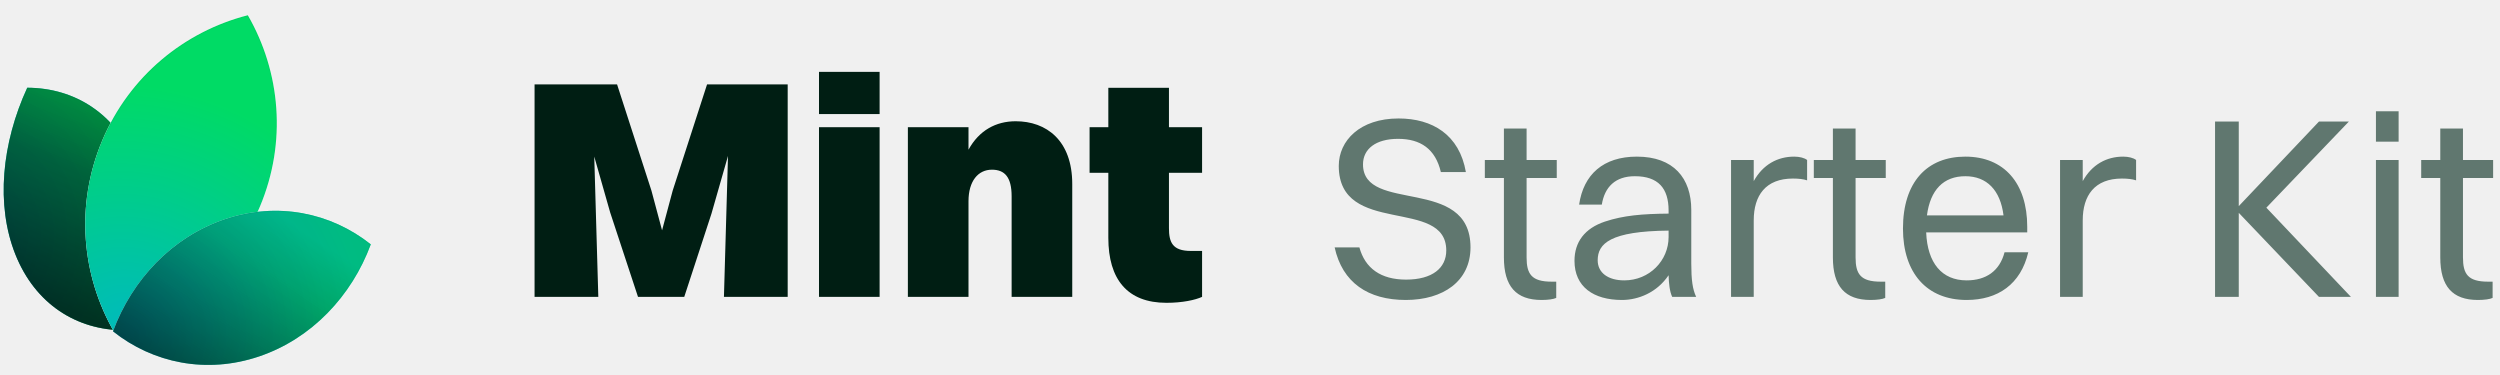
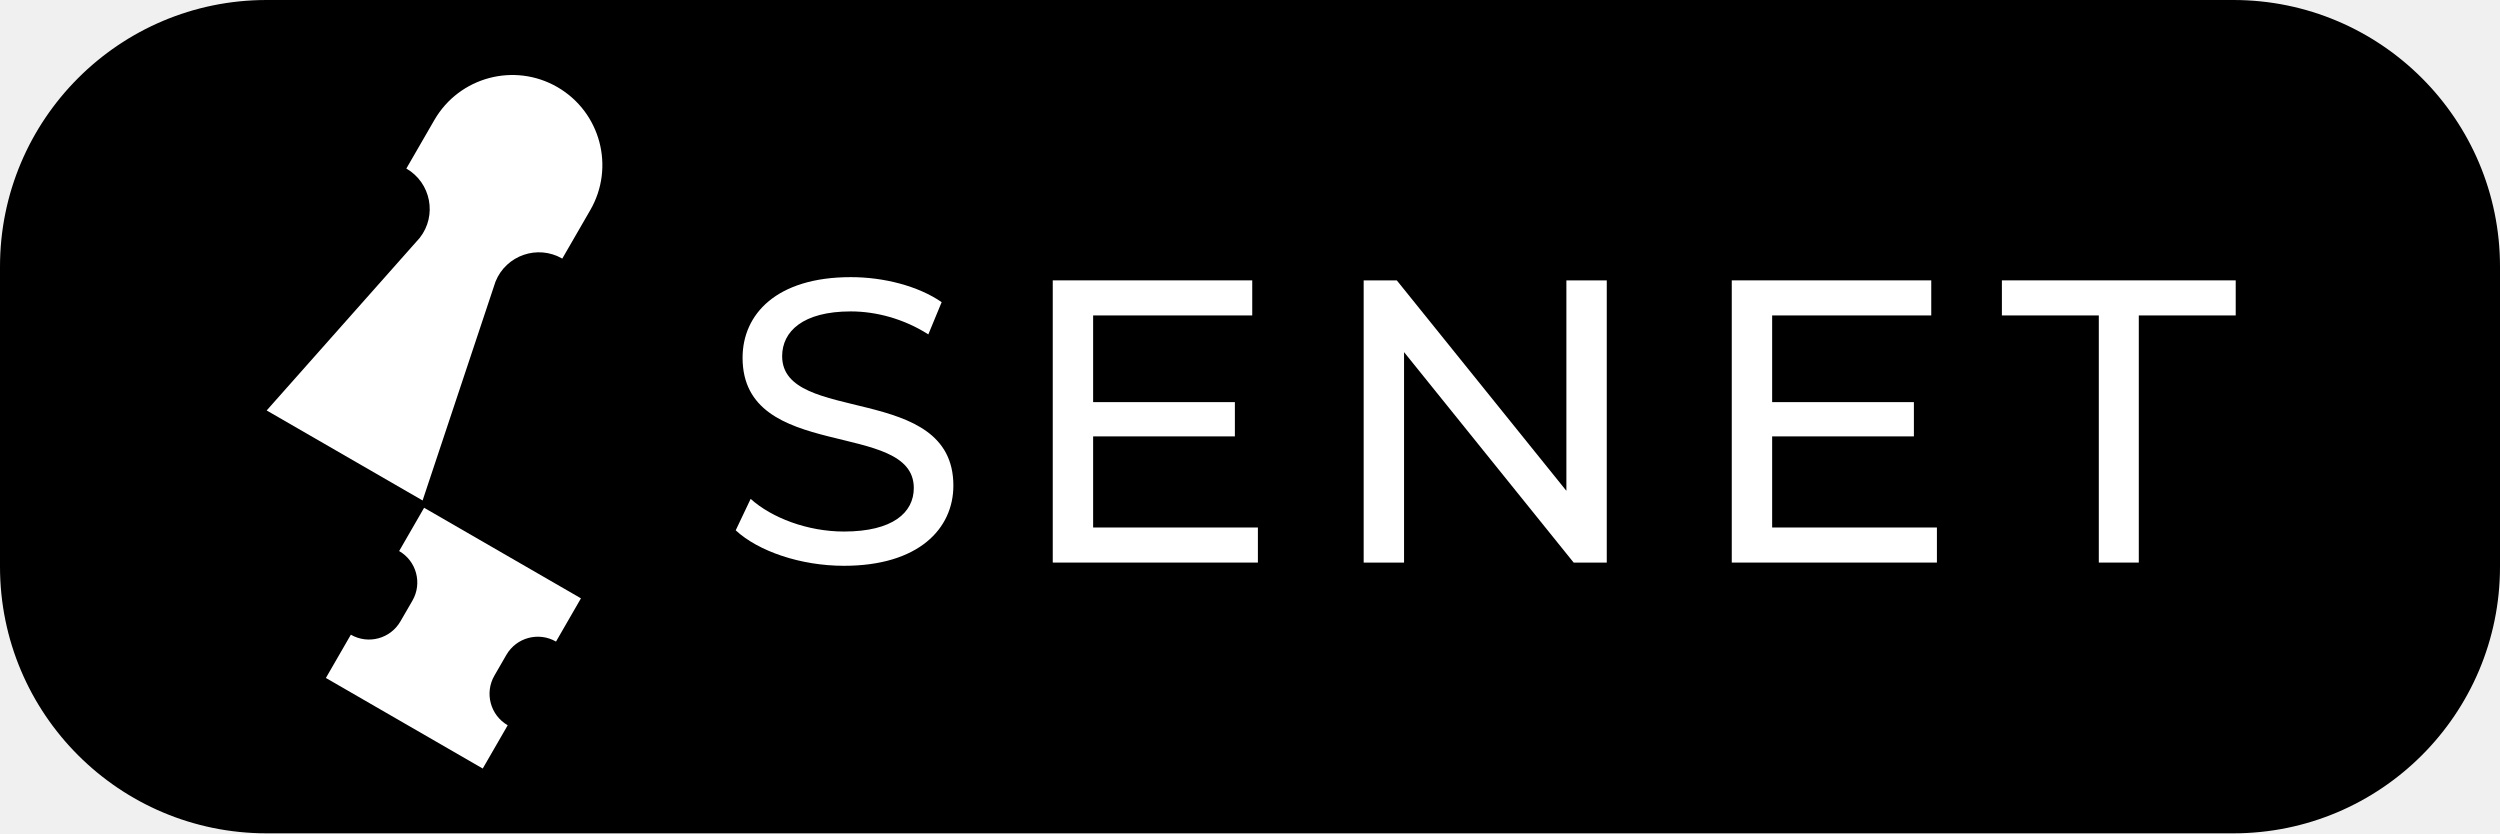
- <svg xmlns="http://www.w3.org/2000/svg" width="160" height="24" viewBox="0 0 160 24" fill="none">
-   <path d="M7.953 21.139C4.896 21.13 2.255 19.458 0.987 16.29C-0.28 13.121 0.109 9.163 1.744 5.615C4.801 5.624 7.442 7.296 8.71 10.465C9.977 13.633 9.588 17.591 7.953 21.139Z" fill="white" />
-   <path d="M7.953 21.139C4.896 21.13 2.255 19.458 0.987 16.29C-0.28 13.121 0.109 9.163 1.744 5.615C4.801 5.624 7.442 7.296 8.71 10.465C9.977 13.633 9.588 17.591 7.953 21.139Z" fill="url(#paint0_radial_115_86)" />
-   <path d="M7.953 21.139C4.896 21.13 2.255 19.458 0.987 16.29C-0.28 13.121 0.109 9.163 1.744 5.615C4.801 5.624 7.442 7.296 8.71 10.465C9.977 13.633 9.588 17.591 7.953 21.139Z" fill="black" fill-opacity="0.5" style="mix-blend-mode:hard-light" />
-   <path d="M7.953 21.139C4.896 21.13 2.255 19.458 0.987 16.29C-0.28 13.121 0.109 9.163 1.744 5.615C4.801 5.624 7.442 7.296 8.71 10.465C9.977 13.633 9.588 17.591 7.953 21.139Z" fill="url(#paint1_linear_115_86)" fill-opacity="0.5" style="mix-blend-mode:hard-light" />
-   <path d="M7.935 21.111C4.897 21.096 2.274 19.431 1.013 16.279C-0.248 13.124 0.136 9.182 1.762 5.643C4.8 5.659 7.423 7.324 8.684 10.476C9.945 13.63 9.561 17.572 7.935 21.111Z" stroke="url(#paint2_linear_115_86)" stroke-opacity="0.05" stroke-width="0.056" />
-   <path d="M7.31 21.257C11.354 20.221 14.884 17.375 16.628 13.236C18.373 9.097 17.945 4.587 15.86 0.976C11.816 2.012 8.287 4.858 6.542 8.998C4.797 13.137 5.225 17.646 7.31 21.257Z" fill="white" />
-   <path d="M7.31 21.257C11.354 20.221 14.884 17.375 16.628 13.236C18.373 9.097 17.945 4.587 15.86 0.976C11.816 2.012 8.287 4.858 6.542 8.998C4.797 13.137 5.225 17.646 7.31 21.257Z" fill="url(#paint3_radial_115_86)" />
-   <path d="M16.602 13.225C14.864 17.349 11.351 20.187 7.324 21.225C5.253 17.624 4.829 13.132 6.568 9.009C8.306 4.885 11.819 2.047 15.846 1.009C17.918 4.61 18.341 9.101 16.602 13.225Z" stroke="url(#paint4_linear_115_86)" stroke-opacity="0.05" stroke-width="0.056" />
-   <path d="M7.234 21.207C9.789 23.237 13.21 23.951 16.577 22.814C19.944 21.677 22.506 18.945 23.73 15.638C21.175 13.608 17.754 12.894 14.387 14.031C11.02 15.168 8.458 17.901 7.234 21.207Z" fill="white" />
-   <path d="M7.234 21.207C9.789 23.237 13.21 23.951 16.577 22.814C19.944 21.677 22.506 18.945 23.73 15.638C21.175 13.608 17.754 12.894 14.387 14.031C11.02 15.168 8.458 17.901 7.234 21.207Z" fill="url(#paint5_radial_115_86)" />
-   <path d="M7.234 21.207C9.789 23.237 13.21 23.951 16.577 22.814C19.944 21.677 22.506 18.945 23.73 15.638C21.175 13.608 17.754 12.894 14.387 14.031C11.02 15.168 8.458 17.901 7.234 21.207Z" fill="black" fill-opacity="0.2" style="mix-blend-mode:hard-light" />
-   <path d="M7.234 21.207C9.789 23.237 13.21 23.951 16.577 22.814C19.944 21.677 22.506 18.945 23.73 15.638C21.175 13.608 17.754 12.894 14.387 14.031C11.02 15.168 8.458 17.901 7.234 21.207Z" fill="url(#paint6_linear_115_86)" fill-opacity="0.5" style="mix-blend-mode:hard-light" />
-   <path d="M16.568 22.787C13.218 23.918 9.814 23.212 7.267 21.198C8.492 17.907 11.044 15.189 14.396 14.058C17.747 12.927 21.15 13.633 23.697 15.648C22.472 18.938 19.92 21.656 16.568 22.787Z" stroke="url(#paint7_linear_115_86)" stroke-opacity="0.05" stroke-width="0.056" />
-   <path d="M34.212 19V5.4H39.492L41.692 12.2L42.372 14.74L43.052 12.2L45.252 5.4H50.412V19H46.332L46.592 9.98L45.532 13.68L43.792 19H40.832L39.052 13.6L38.032 10.02L38.292 19H34.212ZM52.416 7.3V4.6H56.295V7.3H52.416ZM52.416 19V8.14H56.295V19H52.416ZM58.104 19V8.14H61.984V9.58C62.664 8.34 63.744 7.76 65.004 7.76C66.964 7.76 68.624 8.98 68.624 11.78V19H64.744V12.56C64.744 11.34 64.304 10.86 63.484 10.86C62.604 10.86 61.984 11.58 61.984 12.88V19H58.104ZM70.933 15.22V11.06H69.733V8.14H70.933V5.62H74.813V8.14H76.933V11.06H74.813V14.6C74.813 15.5 75.033 16.06 76.213 16.06H76.933V19C76.493 19.2 75.673 19.38 74.653 19.38C72.153 19.38 70.933 17.88 70.933 15.22Z" fill="#001E13" />
-   <path d="M87.232 10.519C87.232 13.687 94.112 11.229 94.112 15.832C94.112 17.994 92.364 19.198 89.971 19.198C87.562 19.198 85.912 18.093 85.417 15.832H87.001C87.364 17.169 88.371 17.895 89.987 17.895C91.671 17.895 92.561 17.152 92.561 16.03C92.561 12.598 85.681 15.155 85.681 10.618C85.681 9.001 87.034 7.582 89.509 7.582C91.671 7.582 93.403 8.621 93.816 11.014H92.215C91.868 9.529 90.912 8.886 89.476 8.886C88.057 8.886 87.232 9.529 87.232 10.519ZM96.25 16.476V11.393H95.029V10.239H96.25V8.226H97.702V10.239H99.632V11.393H97.702V16.476C97.702 17.532 98.015 18.026 99.302 18.026H99.599V19.066C99.434 19.148 99.071 19.198 98.659 19.198C97.025 19.198 96.25 18.323 96.25 16.476ZM102.516 13.093H101.064C101.345 11.162 102.615 10.024 104.76 10.024C107.103 10.024 108.242 11.393 108.242 13.44V16.888C108.242 17.895 108.324 18.521 108.555 19H107.021C106.856 18.654 106.806 18.142 106.79 17.614C106.047 18.72 104.859 19.198 103.803 19.198C101.988 19.198 100.767 18.357 100.767 16.69C100.767 15.486 101.427 14.611 102.714 14.182C103.902 13.786 105.107 13.687 106.79 13.671V13.473C106.79 12.053 106.13 11.278 104.628 11.278C103.374 11.278 102.698 11.971 102.516 13.093ZM102.252 16.657C102.252 17.465 102.929 17.944 103.952 17.944C105.569 17.944 106.79 16.674 106.79 15.172V14.759C103.061 14.793 102.252 15.585 102.252 16.657ZM110.787 19V10.239H112.239V11.591C112.833 10.519 113.774 10.024 114.83 10.024C115.176 10.024 115.49 10.107 115.655 10.239V11.542C115.407 11.46 115.094 11.427 114.747 11.427C112.998 11.427 112.239 12.515 112.239 14.1V19H110.787ZM117.305 16.476V11.393H116.084V10.239H117.305V8.226H118.757V10.239H120.688V11.393H118.757V16.476C118.757 17.532 119.071 18.026 120.358 18.026H120.655V19.066C120.49 19.148 120.127 19.198 119.714 19.198C118.081 19.198 117.305 18.323 117.305 16.476ZM129.809 16.145C129.33 18.192 127.862 19.198 125.865 19.198C123.324 19.198 121.79 17.482 121.79 14.627C121.79 11.658 123.324 10.024 125.783 10.024C128.258 10.024 129.743 11.723 129.743 14.512V14.875H123.275C123.357 16.838 124.281 17.944 125.865 17.944C127.103 17.944 127.977 17.35 128.291 16.145H129.809ZM125.783 11.278C124.38 11.278 123.539 12.152 123.324 13.786H128.225C128.027 12.169 127.152 11.278 125.783 11.278ZM131.843 19V10.239H133.295V11.591C133.889 10.519 134.829 10.024 135.885 10.024C136.232 10.024 136.545 10.107 136.71 10.239V11.542C136.463 11.46 136.149 11.427 135.803 11.427C134.054 11.427 133.295 12.515 133.295 14.1V19H131.843ZM141.763 19V7.78H143.281V13.192L148.413 7.78H150.327L145.047 13.291L150.459 19H148.413L143.281 13.621V19H141.763ZM152.06 9.067V7.12H153.512V9.067H152.06ZM152.06 19V10.239H153.512V19H152.06ZM156.178 16.476V11.393H154.957V10.239H156.178V8.226H157.63V10.239H159.56V11.393H157.63V16.476C157.63 17.532 157.943 18.026 159.23 18.026H159.527V19.066C159.362 19.148 158.999 19.198 158.587 19.198C156.953 19.198 156.178 18.323 156.178 16.476Z" fill="#002719" fill-opacity="0.6" />
-   <defs>
-     <radialGradient id="paint0_radial_115_86" cx="0" cy="0" r="1" gradientUnits="userSpaceOnUse" gradientTransform="translate(-3.00503 15.023) rotate(-10.029) scale(17.9572 17.784)">
-       <stop stop-color="#00B0BB" />
-       <stop offset="1" stop-color="#00DB65" />
-     </radialGradient>
-     <linearGradient id="paint1_linear_115_86" x1="7.39" y1="4.813" x2="1.63" y2="18.689" gradientUnits="userSpaceOnUse">
-       <stop stop-color="#18E299" />
-       <stop offset="1" />
-     </linearGradient>
-     <linearGradient id="paint2_linear_115_86" x1="7.948" y1="8.016" x2="1.761" y2="18.746" gradientUnits="userSpaceOnUse">
-       <stop />
-       <stop offset="1" stop-opacity="0" />
-     </linearGradient>
-     <radialGradient id="paint3_radial_115_86" cx="0" cy="0" r="1" gradientUnits="userSpaceOnUse" gradientTransform="translate(8.11404 20.8822) rotate(-75.7542) scale(21.6246 23.7772)">
-       <stop stop-color="#00BBBB" />
-       <stop offset="0.713" stop-color="#00DB65" />
-     </radialGradient>
-     <linearGradient id="paint4_linear_115_86" x1="7.602" y1="5.871" x2="15.556" y2="16.372" gradientUnits="userSpaceOnUse">
-       <stop />
-       <stop offset="1" stop-opacity="0" />
-     </linearGradient>
-     <radialGradient id="paint5_radial_115_86" cx="0" cy="0" r="1" gradientUnits="userSpaceOnUse" gradientTransform="translate(7.84537 21.5181) rotate(-20.3525) scale(18.5603 17.32)">
-       <stop stop-color="#00B0BB" />
-       <stop offset="1" stop-color="#00DB65" />
-     </radialGradient>
-     <linearGradient id="paint6_linear_115_86" x1="16.808" y1="13.007" x2="10.041" y2="22.994" gradientUnits="userSpaceOnUse">
-       <stop stop-color="#00B1BC" />
-       <stop offset="1" />
-     </linearGradient>
-     <linearGradient id="paint7_linear_115_86" x1="16.808" y1="13.007" x2="14.169" y2="23.841" gradientUnits="userSpaceOnUse">
-       <stop />
-       <stop offset="1" stop-opacity="0" />
-     </linearGradient>
-   </defs>
+ <svg xmlns="http://www.w3.org/2000/svg" width="300" height="100" viewBox="0 0 300 100" fill="none">
+   <rect width="300" height="100" rx="32" fill="black" />
+   <path d="M66.718 76.994L69.714 71.801L50.892 60.933L47.897 66.127C49.98 67.329 50.696 69.992 49.493 72.074L48.05 74.567C46.847 76.65 44.185 77.366 42.102 76.163L39.106 81.356L57.928 92.224L60.924 87.031C58.841 85.828 58.125 83.16 59.327 81.078L60.765 78.585C61.968 76.502 64.635 75.786 66.718 76.989V76.994Z" fill="white" />
+   <path d="M70.835 25.21C73.82 20.044 72.049 13.435 66.883 10.45C61.717 7.466 55.108 9.237 52.123 14.403L48.761 20.225C51.718 21.93 52.478 25.861 50.368 28.545L32 49.255L50.712 60.057L59.459 33.798C60.733 30.628 64.516 29.321 67.473 31.032L70.835 25.21Z" fill="white" />
+   <path d="M101.272 67.896C110.237 67.896 114.405 63.445 114.405 58.269C114.405 45.836 93.858 51.012 93.858 42.739C93.858 39.788 96.329 37.369 102.096 37.369C105.1 37.369 108.444 38.24 111.4 40.127L112.999 36.257C110.189 34.321 106.07 33.257 102.096 33.257C93.179 33.257 89.109 37.708 89.109 42.933C89.109 55.511 109.656 50.286 109.656 58.559C109.656 61.51 107.136 63.784 101.272 63.784C96.911 63.784 92.598 62.139 90.078 59.865L88.285 63.639C90.999 66.155 96.087 67.896 101.272 67.896Z" fill="white" />
+   <path d="M131.176 63.3V52.367H148.185V48.255H131.176V37.853H150.269V33.644H126.33V67.509H150.947V63.3H131.176Z" fill="white" />
+   <path d="M187.966 33.644V58.898L167.614 33.644H163.64V67.509H168.486V42.255L188.839 67.509H192.812V33.644H187.966Z" fill="white" />
+   <path d="M212.658 63.3V52.367H229.667V48.255H212.658V37.853H231.751V33.644H207.812V67.509H232.429V63.3H212.658Z" fill="white" />
+   <path d="M251.857 67.509H256.655V37.853H268.285V33.644H240.227V37.853H251.857V67.509Z" fill="white" />
</svg>
